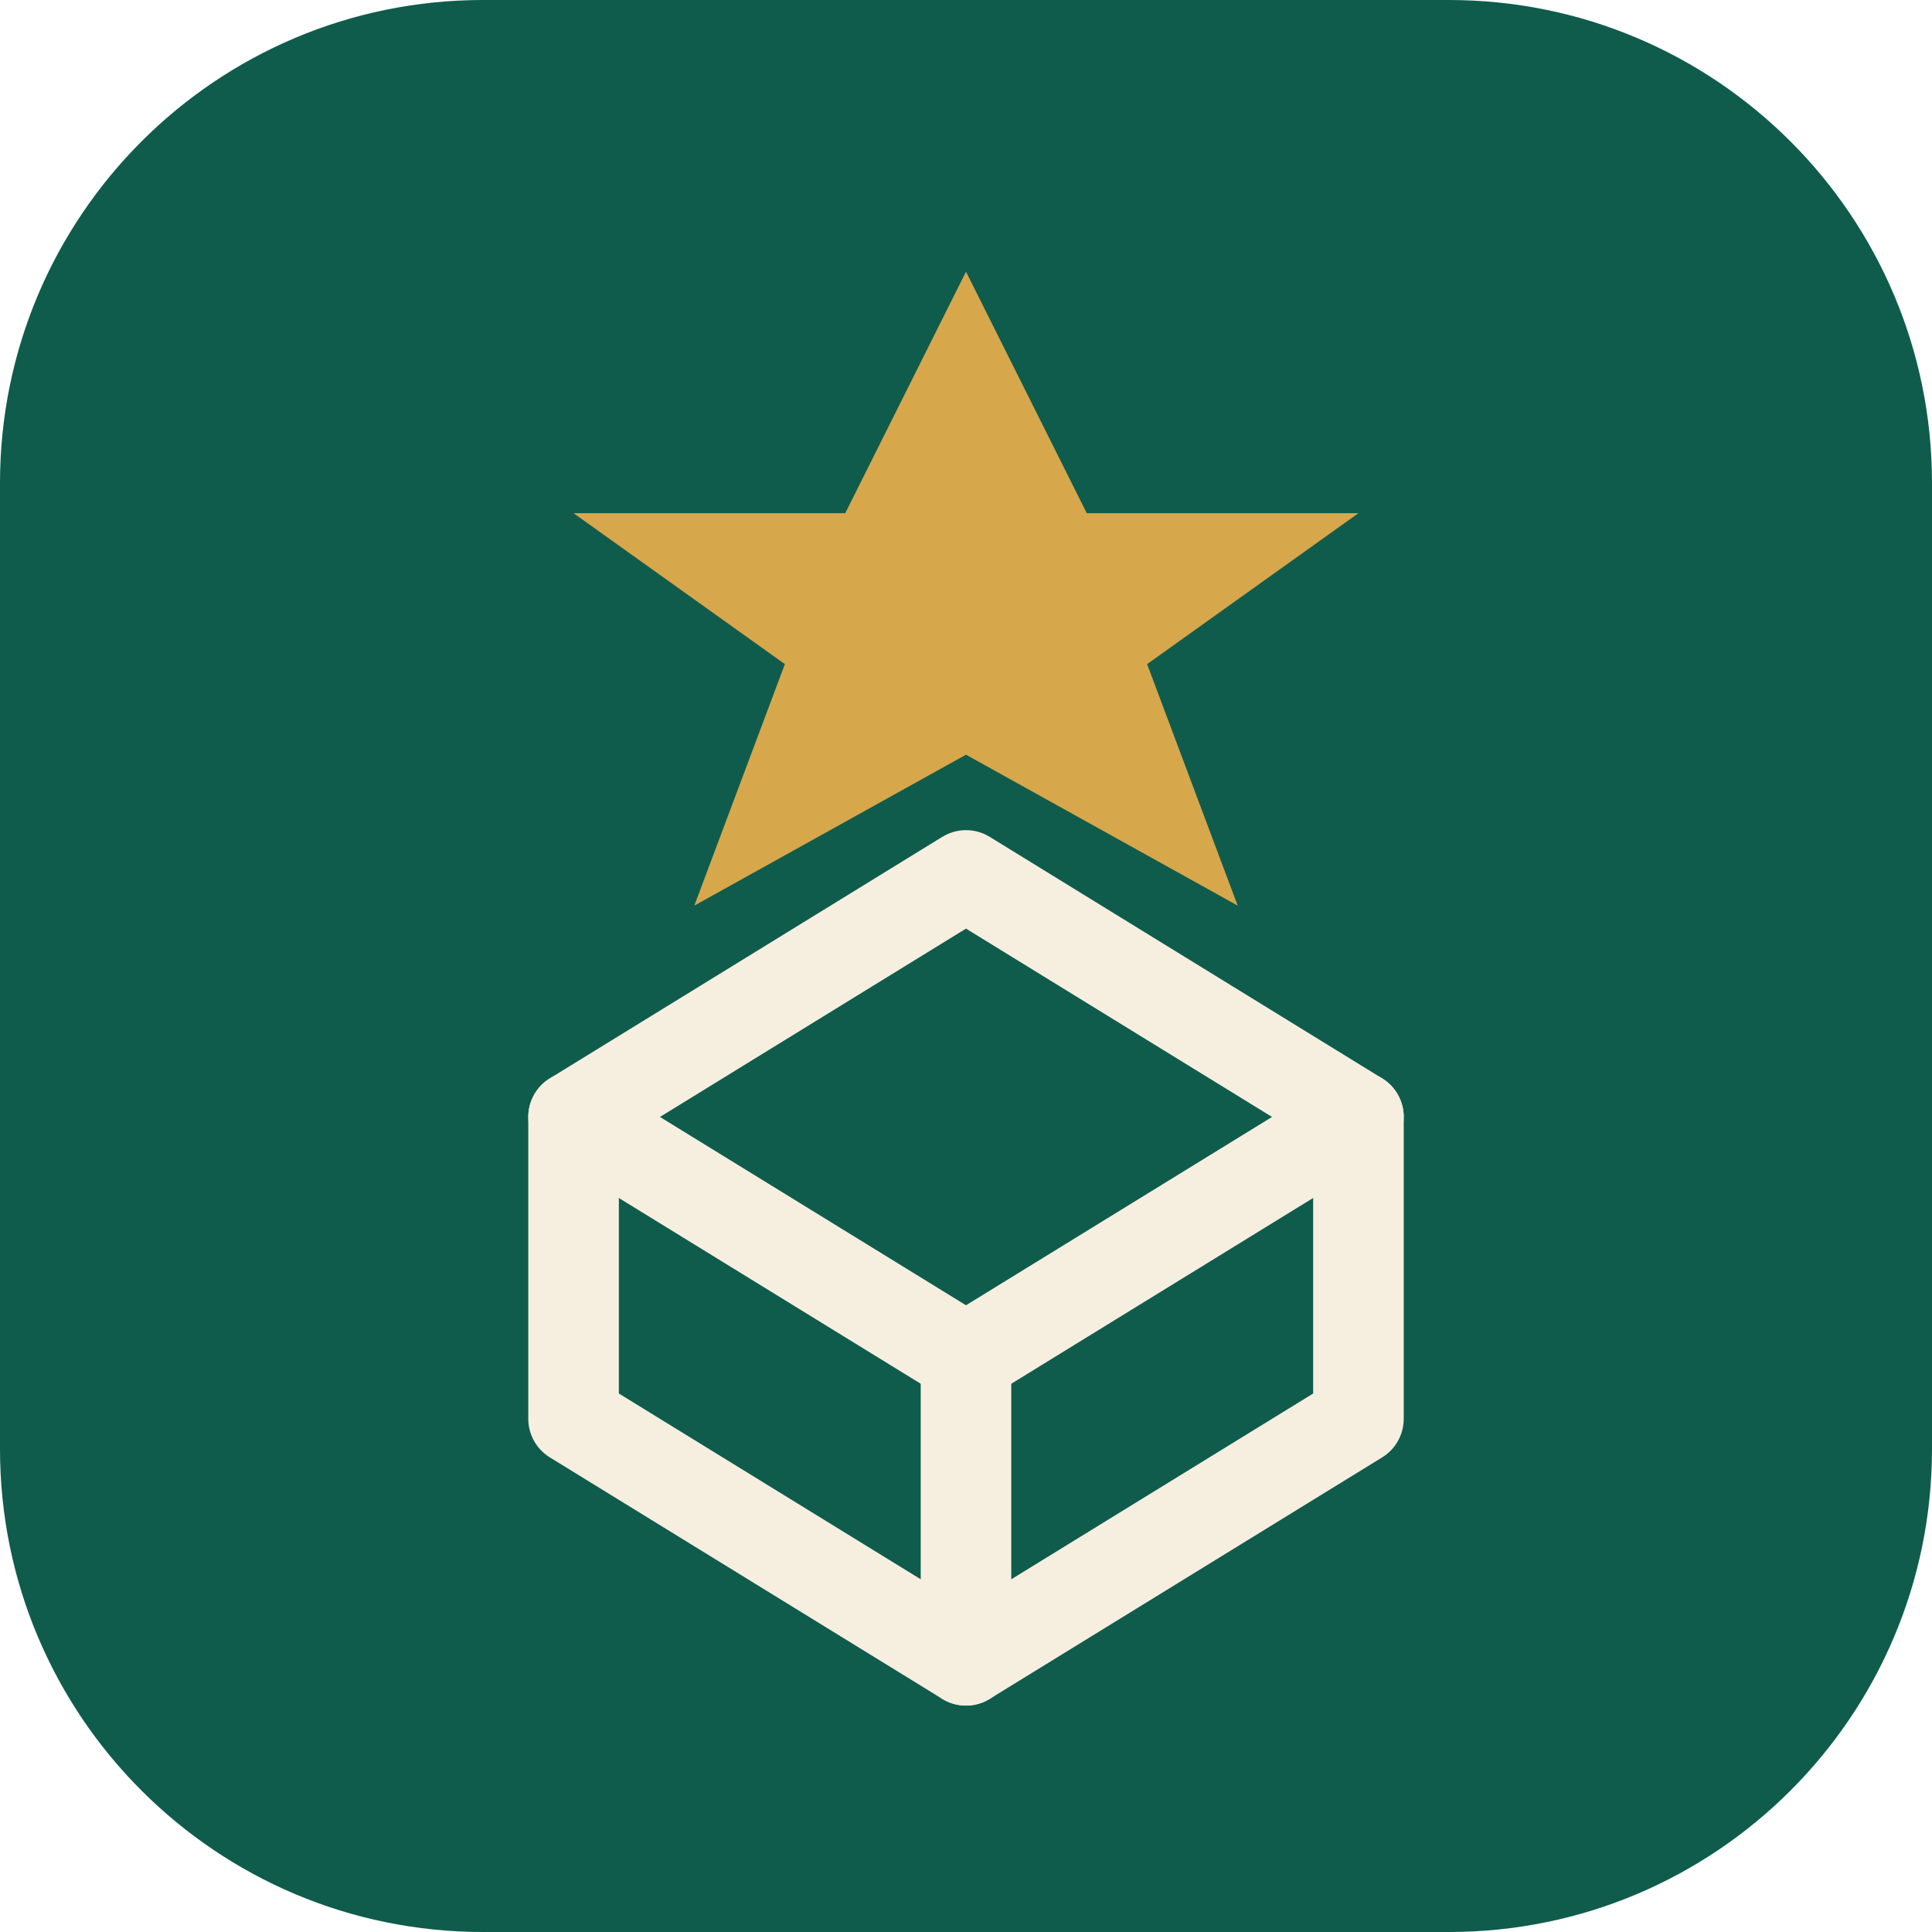
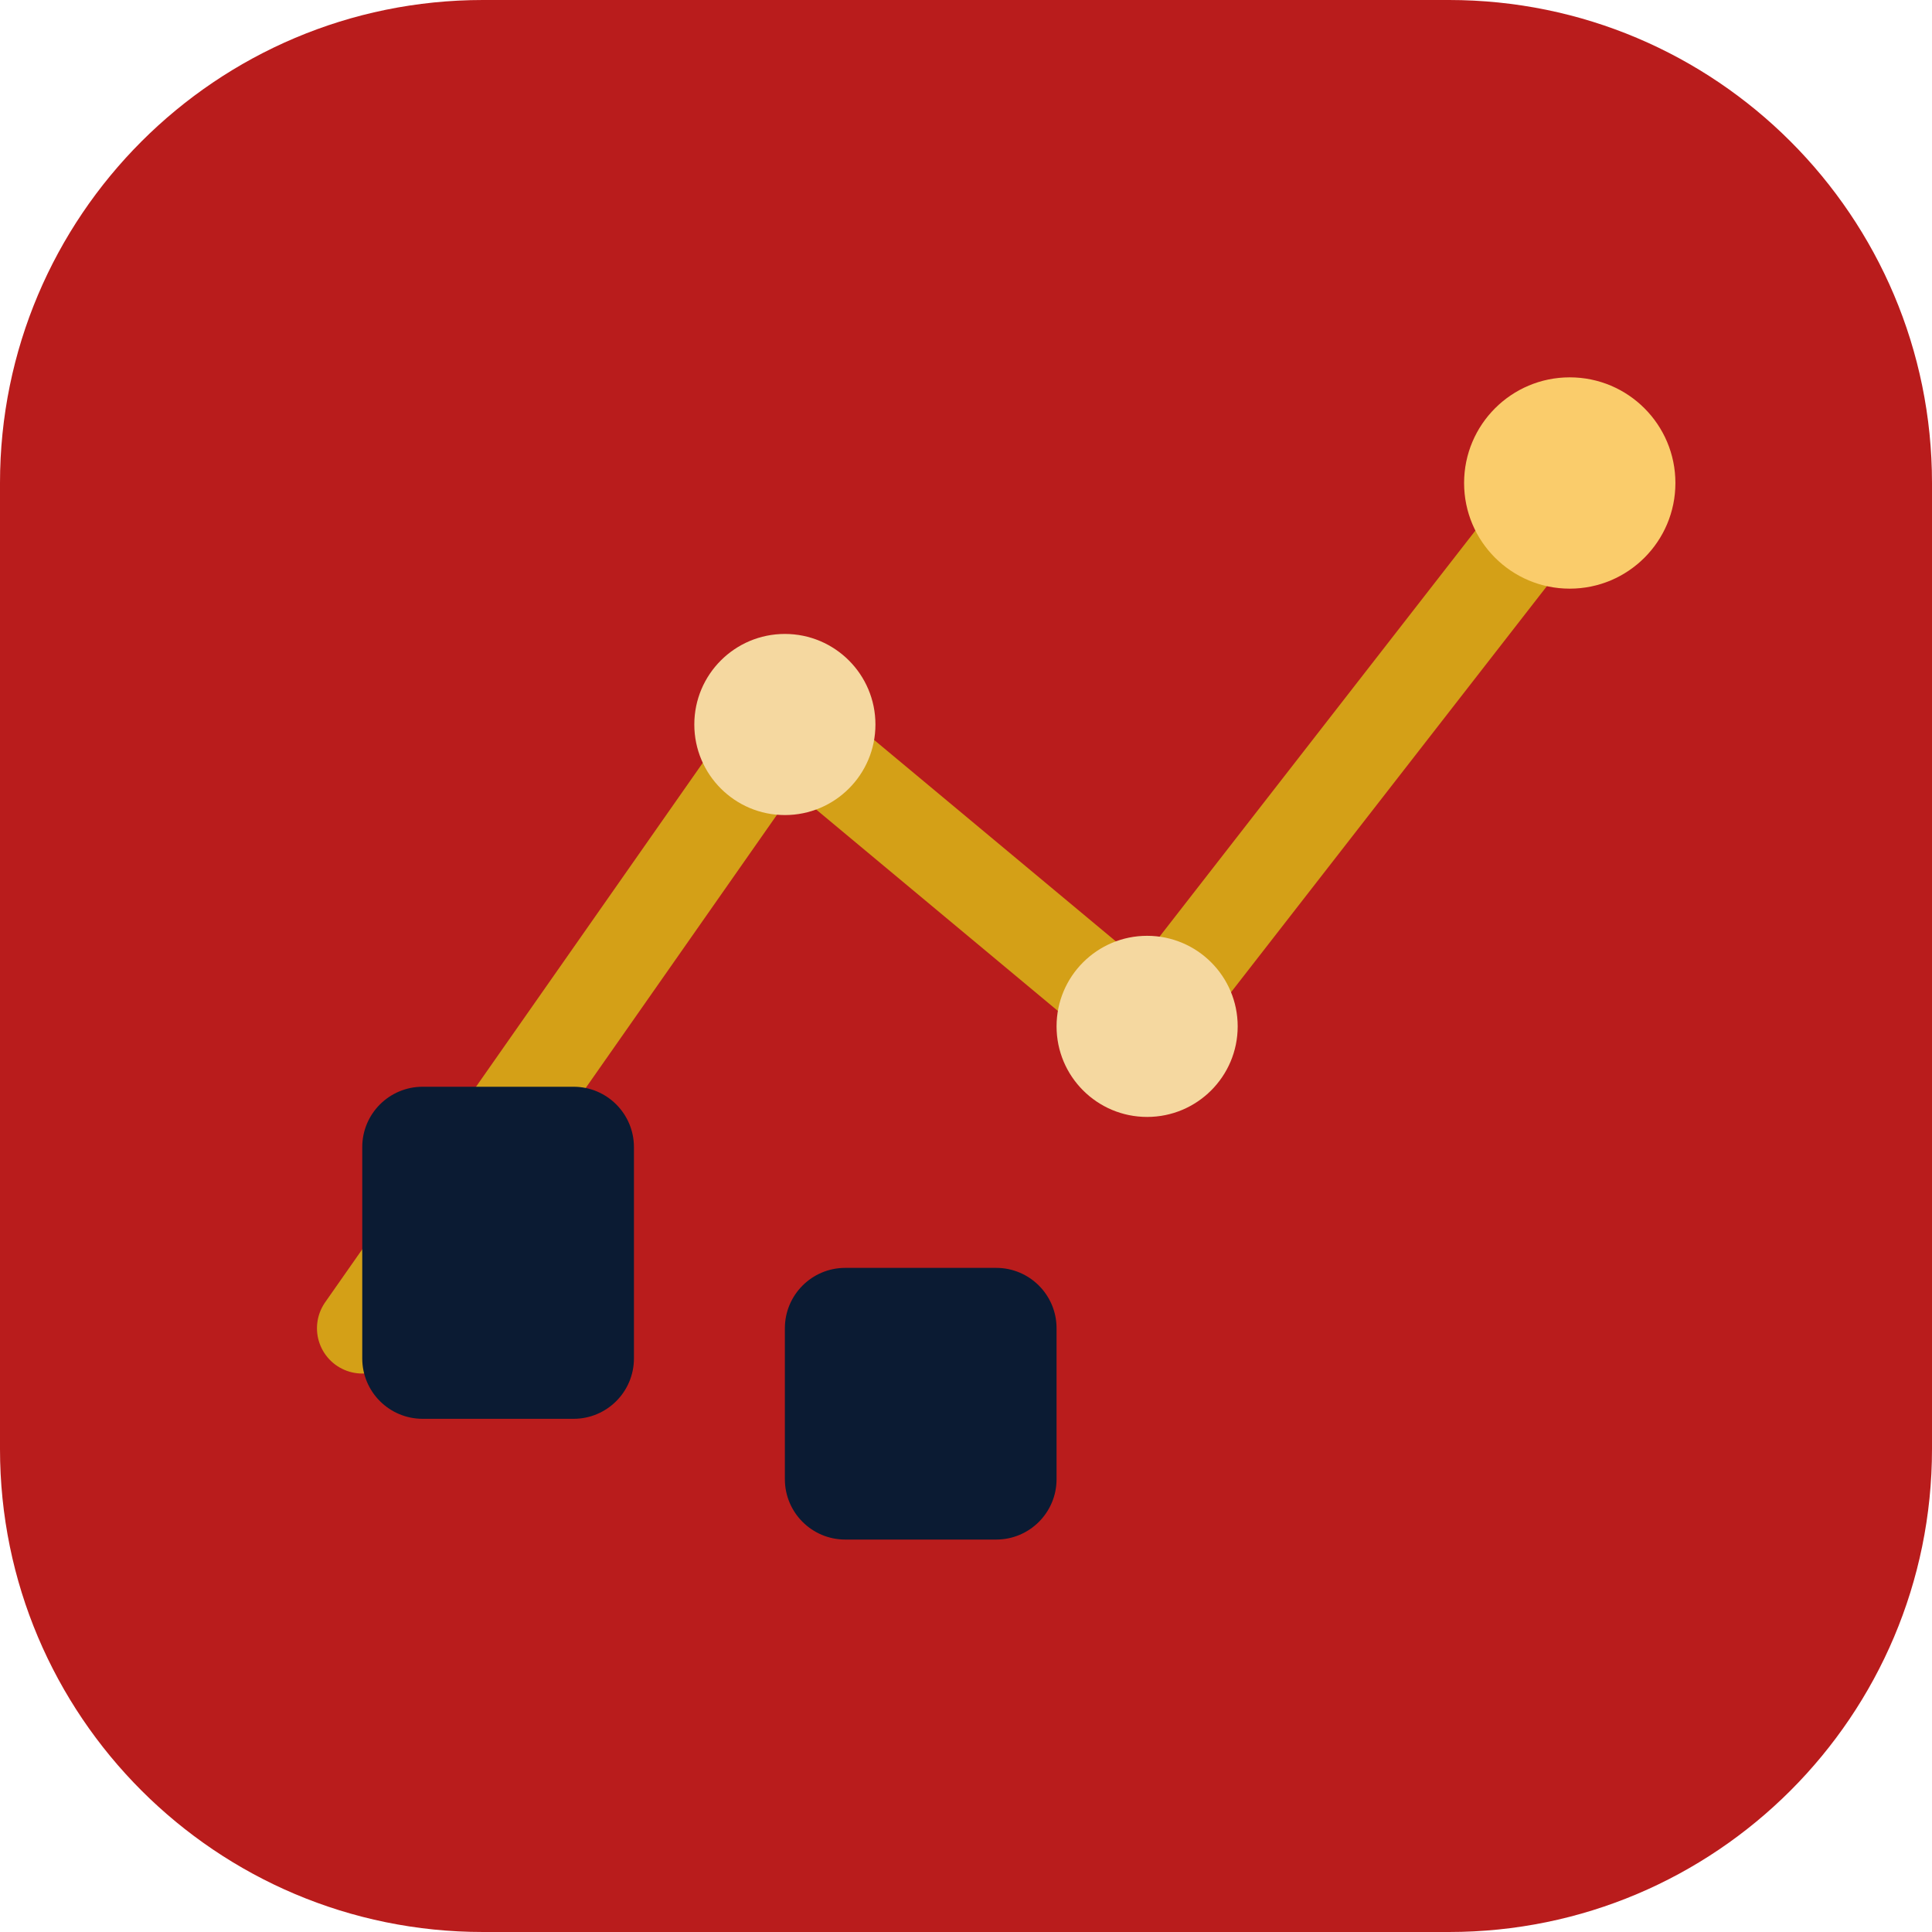
<svg xmlns="http://www.w3.org/2000/svg" width="128" height="128" viewBox="0 0 128 128" fill="none">
-   <rect width="128" height="128" rx="32" fill="#0F5C4D" />
-   <path d="M64 18L72 34H90L76 44L82 60L64 50L46 60L52 44L38 34H56L64 18Z" fill="#D7A74B" />
-   <path d="M38 74L64 58L90 74V94L64 110L38 94V74Z" stroke="#F6EFE0" stroke-width="6" stroke-linejoin="round" />
-   <path d="M38 74L64 90L90 74" stroke="#F6EFE0" stroke-width="6" stroke-linecap="round" stroke-linejoin="round" />
-   <path d="M64 90V110" stroke="#F6EFE0" stroke-width="6" stroke-linecap="round" />
+   <rect width="128" height="128" rx="32" fill="#B91C1C" />
+   <path d="M24 88L52 48L76 68L104 32" stroke="#D4A017" stroke-width="6" stroke-linecap="round" stroke-linejoin="round" />
+   <circle cx="52" cy="48" r="6" fill="#F5D8A0" />
+   <circle cx="76" cy="68" r="6" fill="#F5D8A0" />
+   <circle cx="104" cy="32" r="7" fill="#FACC6B" />
+   <rect x="24" y="72" width="18" height="22" rx="4" fill="#0B1B33" />
+   <rect x="52" y="84" width="18" height="18" rx="4" fill="#0B1B33" />
</svg>
